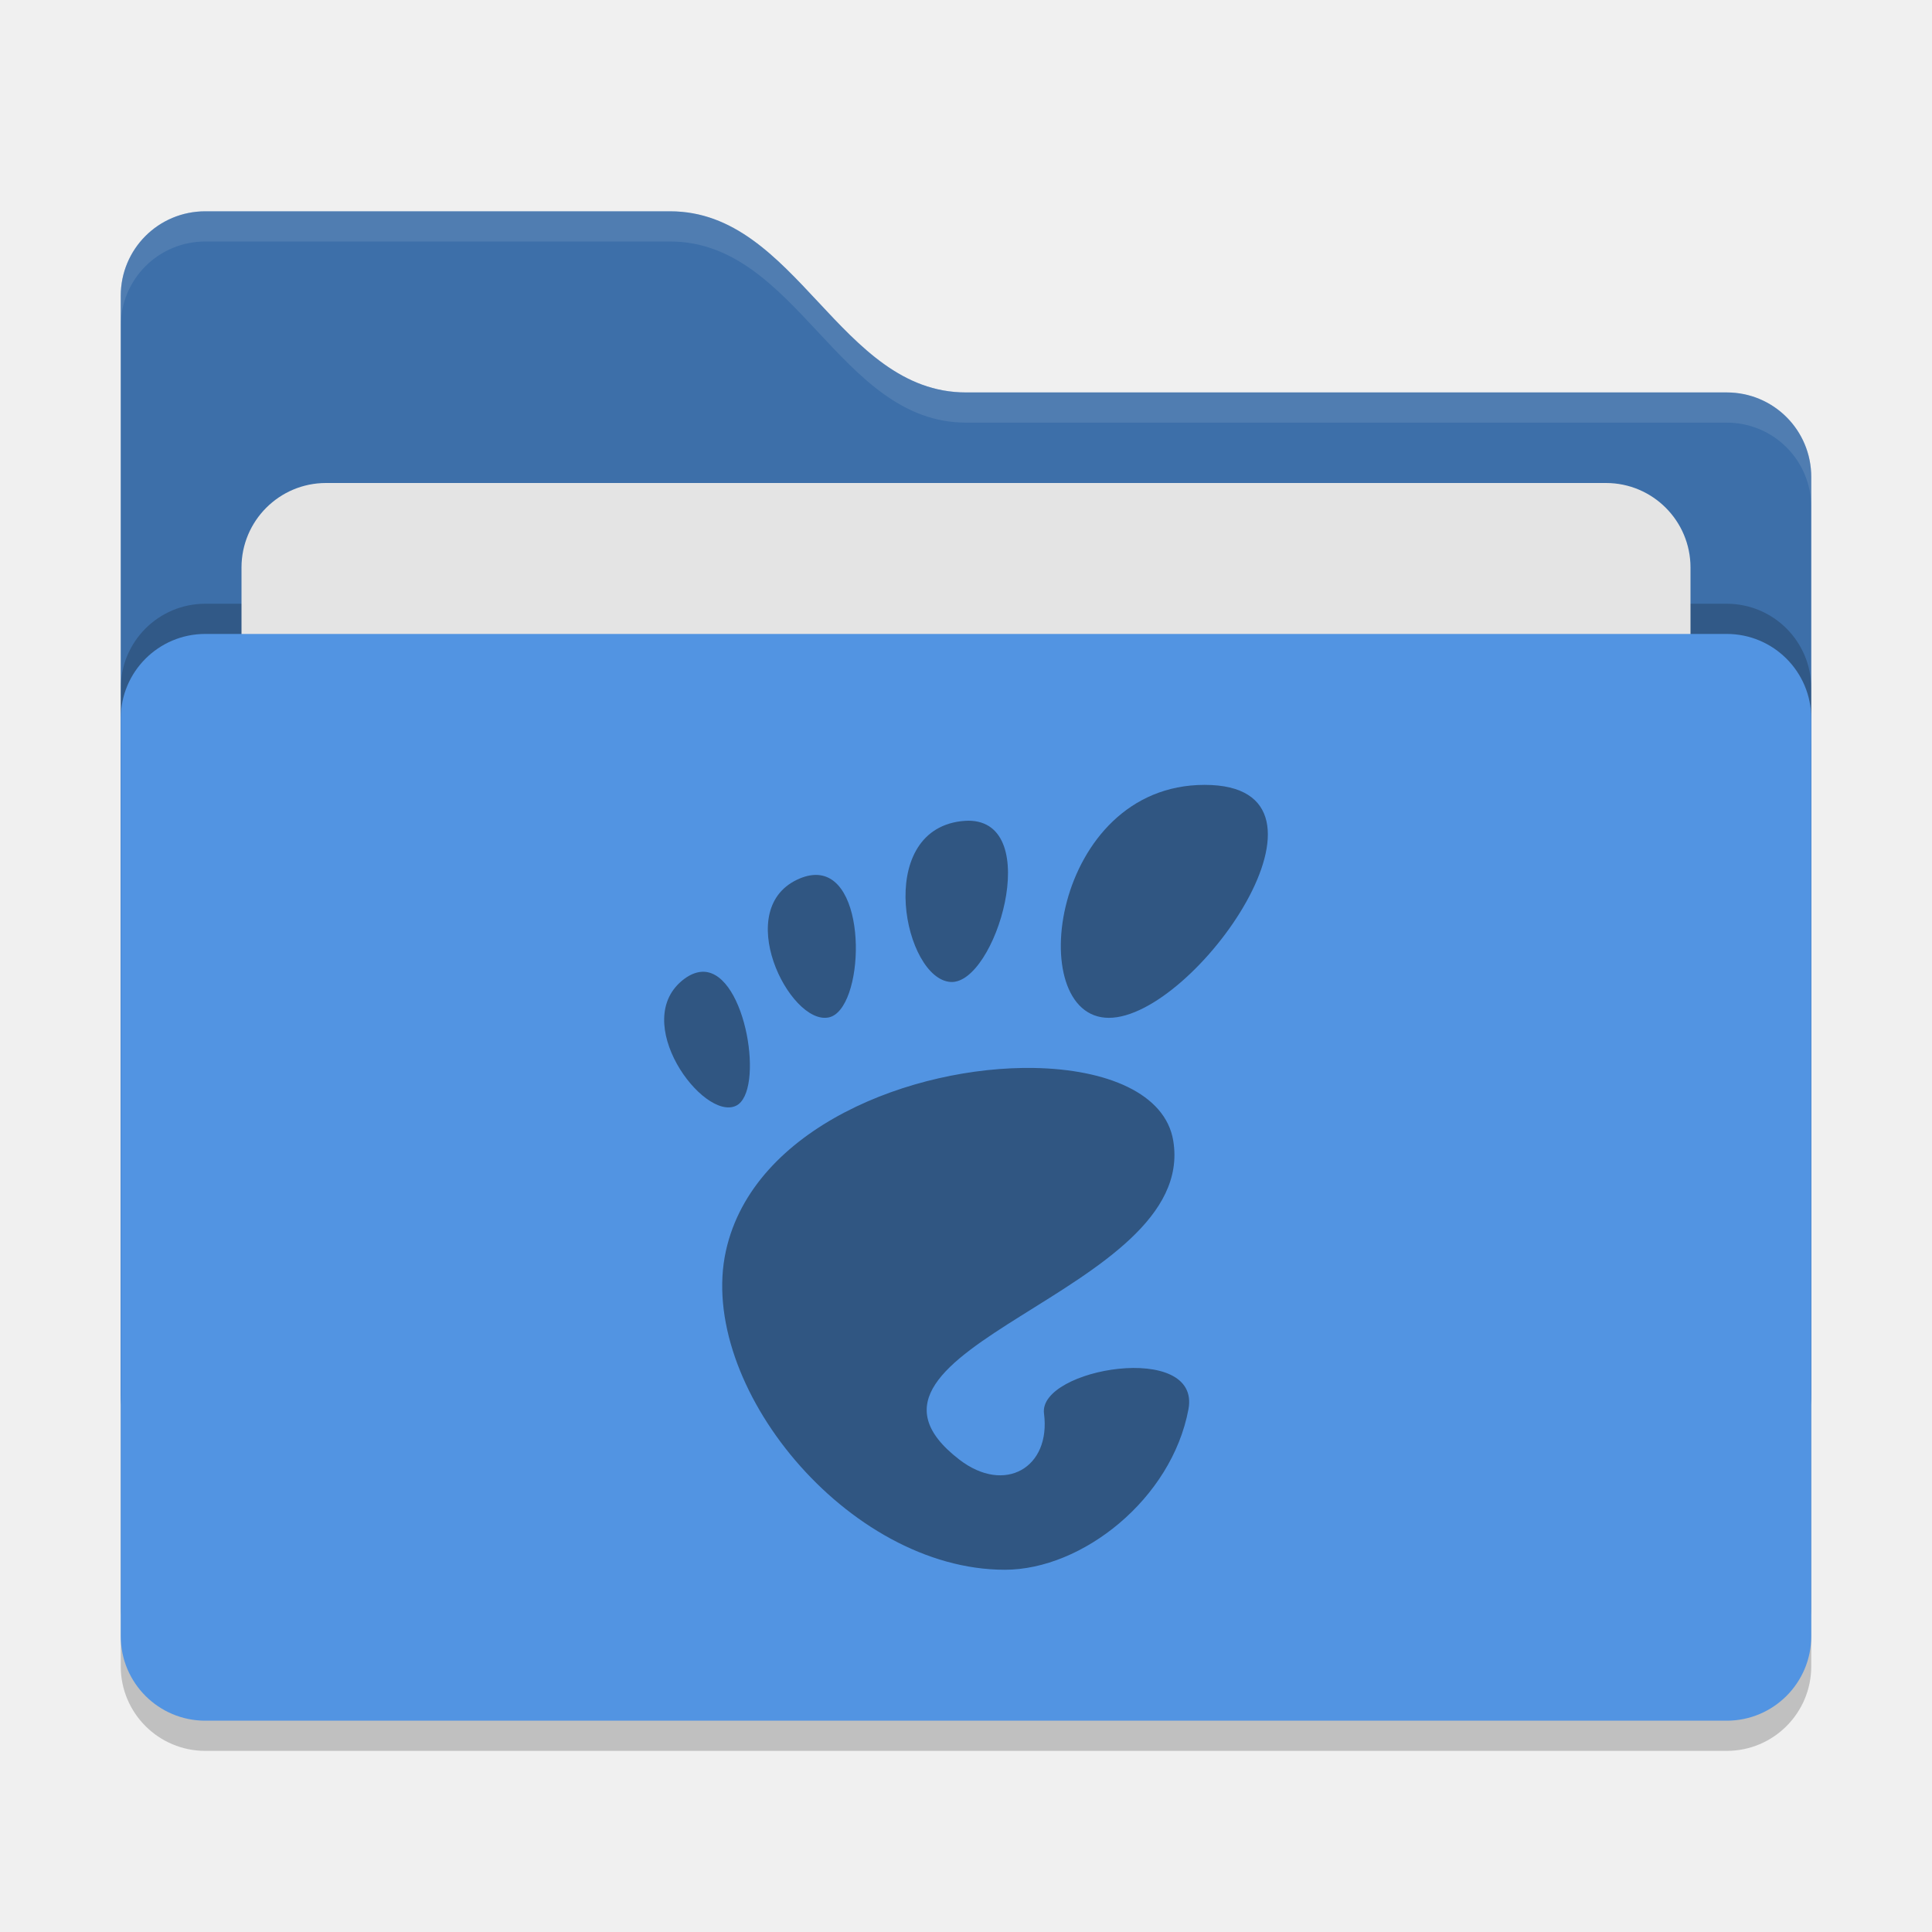
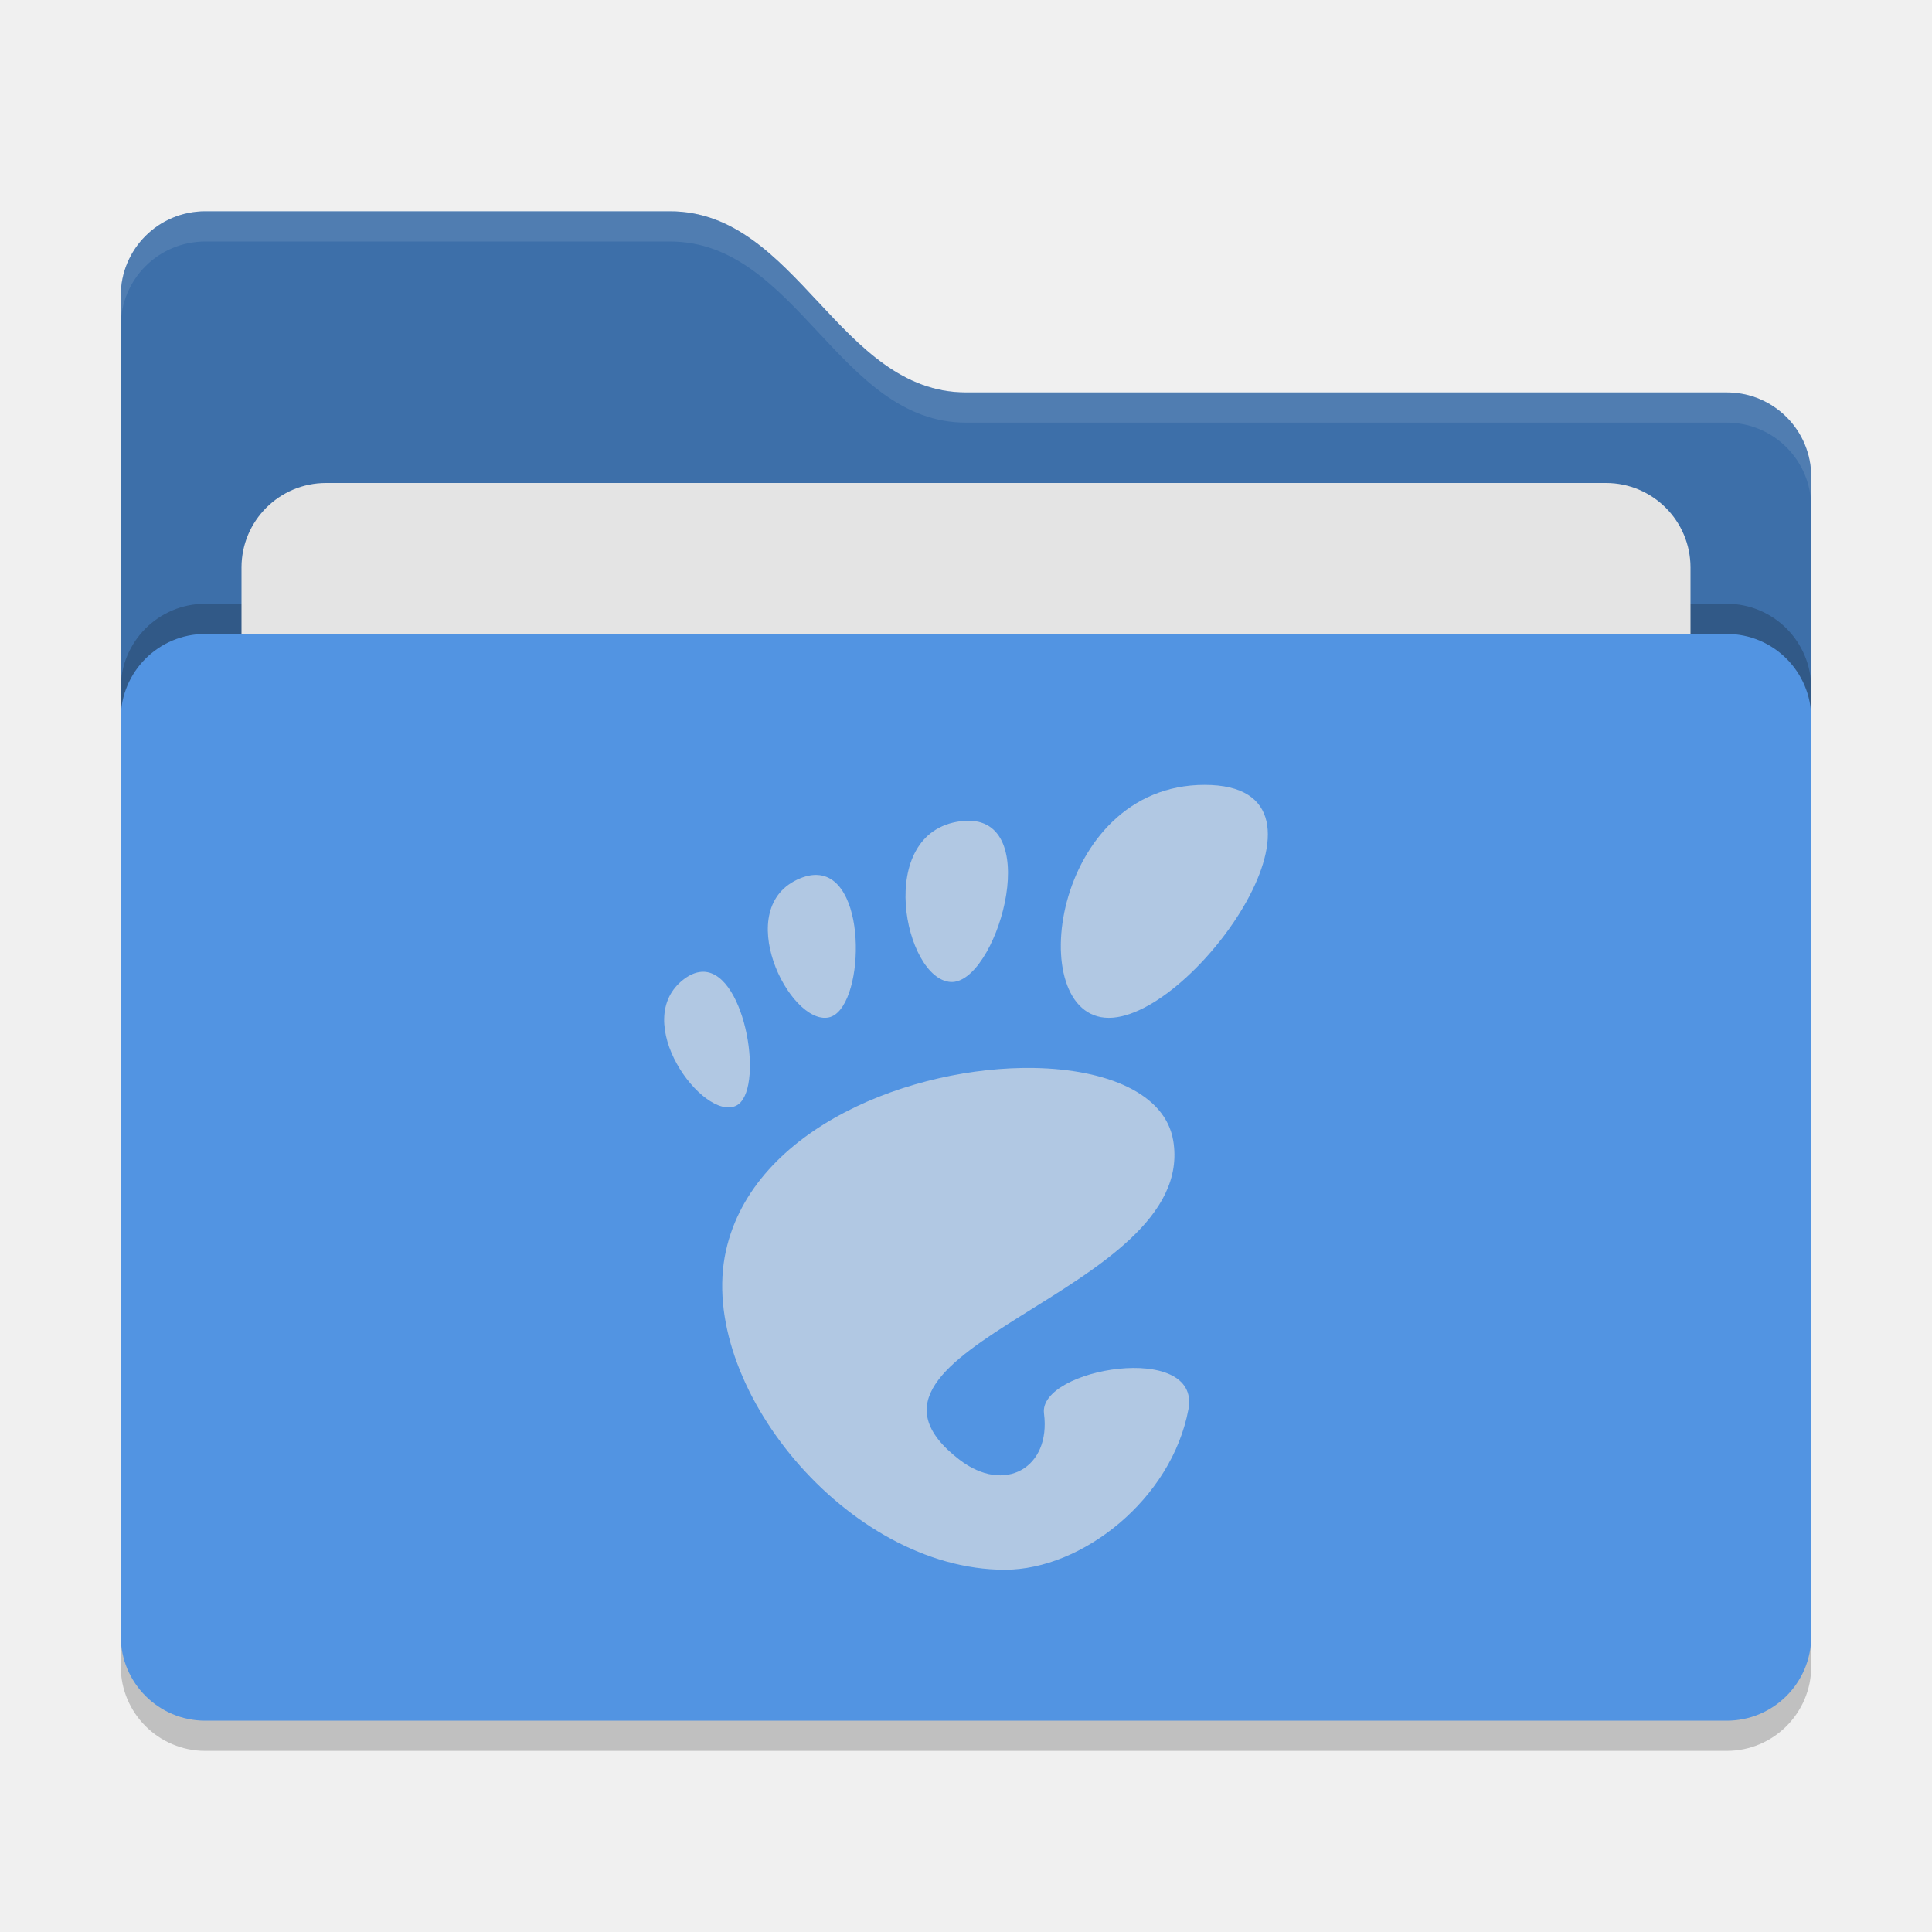
<svg xmlns="http://www.w3.org/2000/svg" width="64" height="64" version="1">
  <defs>
    <style id="current-color-scheme" type="text/css">
   .ColorScheme-Text { color:#1d344f; } .ColorScheme-Highlight { color:#5294e2; } .ColorScheme-Background { color:#e4e4e4; }
  </style>
  </defs>
  <rect style="opacity:0.2" width="56" height="36" x="4" y="22" rx="2.8" ry="2.8" />
  <path style="fill:currentColor" class="ColorScheme-Highlight" d="M 4,46.2 C 4,47.751 5.249,49 6.8,49 H 57.2 C 58.751,49 60,47.751 60,46.2 V 15.8 C 60,14.249 58.751,13 57.2,13 H 32 C 27.8,13 26.4,7 22.2,7 H 6.8 C 5.249,7 4,8.249 4,9.8" />
  <path style="opacity:0.25" d="M 4,46.2 C 4,47.751 5.249,49 6.8,49 H 57.2 C 58.751,49 60,47.751 60,46.2 V 15.8 C 60,14.249 58.751,13 57.2,13 H 32 C 27.8,13 26.4,7 22.2,7 H 6.8 C 5.249,7 4,8.249 4,9.8" />
  <rect style="opacity:0.2" width="56" height="36" x="4" y="20" rx="2.8" ry="2.8" />
  <rect style="fill:currentColor" class="ColorScheme-Background" width="48" height="22" x="8" y="16" rx="2.8" ry="2.8" />
  <rect style="fill:currentColor" class="ColorScheme-Highlight" width="56" height="36" x="4" y="21" rx="2.8" ry="2.8" />
  <path style="opacity:0.1;fill:#ffffff" d="M 6.801,7 C 5.25,7 4,8.25 4,9.801 V 10.801 C 4,9.25 5.25,8 6.801,8 H 22.199 C 26.399,8 27.8,14 32,14 H 57.199 C 58.75,14 60,15.25 60,16.801 V 15.801 C 60,14.25 58.75,13 57.199,13 H 32 C 27.8,13 26.399,7 22.199,7 Z" />
-   <path style="opacity:0.65;fill:currentColor" class="ColorScheme-Text" d="M 39.905,26 C 34.827,26 33.875,33.717 36.732,33.717 39.588,33.717 44.984,26 39.905,26 Z M 32.083,27.187 C 32.003,27.187 31.918,27.195 31.827,27.204 28.948,27.567 29.961,32.438 31.493,32.529 32.974,32.617 34.598,27.196 32.08,27.187 Z M 27.094,28.985 C 26.918,28.974 26.723,29.007 26.506,29.096 24.193,30.046 26.155,33.967 27.45,33.704 28.625,33.465 28.794,29.095 27.094,28.985 Z M 23.319,32.191 C 23.118,32.185 22.9,32.255 22.668,32.427 20.817,33.809 23.292,37.148 24.381,36.63 25.334,36.177 24.726,32.242 23.318,32.191 Z M 34.254,35.378 C 30.243,35.309 24.95,37.344 24.047,41.436 23.07,45.86 28.071,52 33.287,52 35.854,52 38.815,49.654 39.369,46.683 39.792,44.418 34.391,45.326 34.584,46.824 34.817,48.621 33.282,49.509 31.779,48.351 26.992,44.664 39.704,42.824 38.865,37.786 38.604,36.218 36.658,35.42 34.252,35.378 Z" />
+   <path style="opacity:0.65;fill:currentColor" class="ColorScheme-Background" d="M 39.905,26 C 34.827,26 33.875,33.717 36.732,33.717 39.588,33.717 44.984,26 39.905,26 Z M 32.083,27.187 C 32.003,27.187 31.918,27.195 31.827,27.204 28.948,27.567 29.961,32.438 31.493,32.529 32.974,32.617 34.598,27.196 32.08,27.187 Z M 27.094,28.985 C 26.918,28.974 26.723,29.007 26.506,29.096 24.193,30.046 26.155,33.967 27.45,33.704 28.625,33.465 28.794,29.095 27.094,28.985 Z M 23.319,32.191 C 23.118,32.185 22.9,32.255 22.668,32.427 20.817,33.809 23.292,37.148 24.381,36.63 25.334,36.177 24.726,32.242 23.318,32.191 Z M 34.254,35.378 C 30.243,35.309 24.95,37.344 24.047,41.436 23.07,45.86 28.071,52 33.287,52 35.854,52 38.815,49.654 39.369,46.683 39.792,44.418 34.391,45.326 34.584,46.824 34.817,48.621 33.282,49.509 31.779,48.351 26.992,44.664 39.704,42.824 38.865,37.786 38.604,36.218 36.658,35.42 34.252,35.378 Z" />
</svg>
